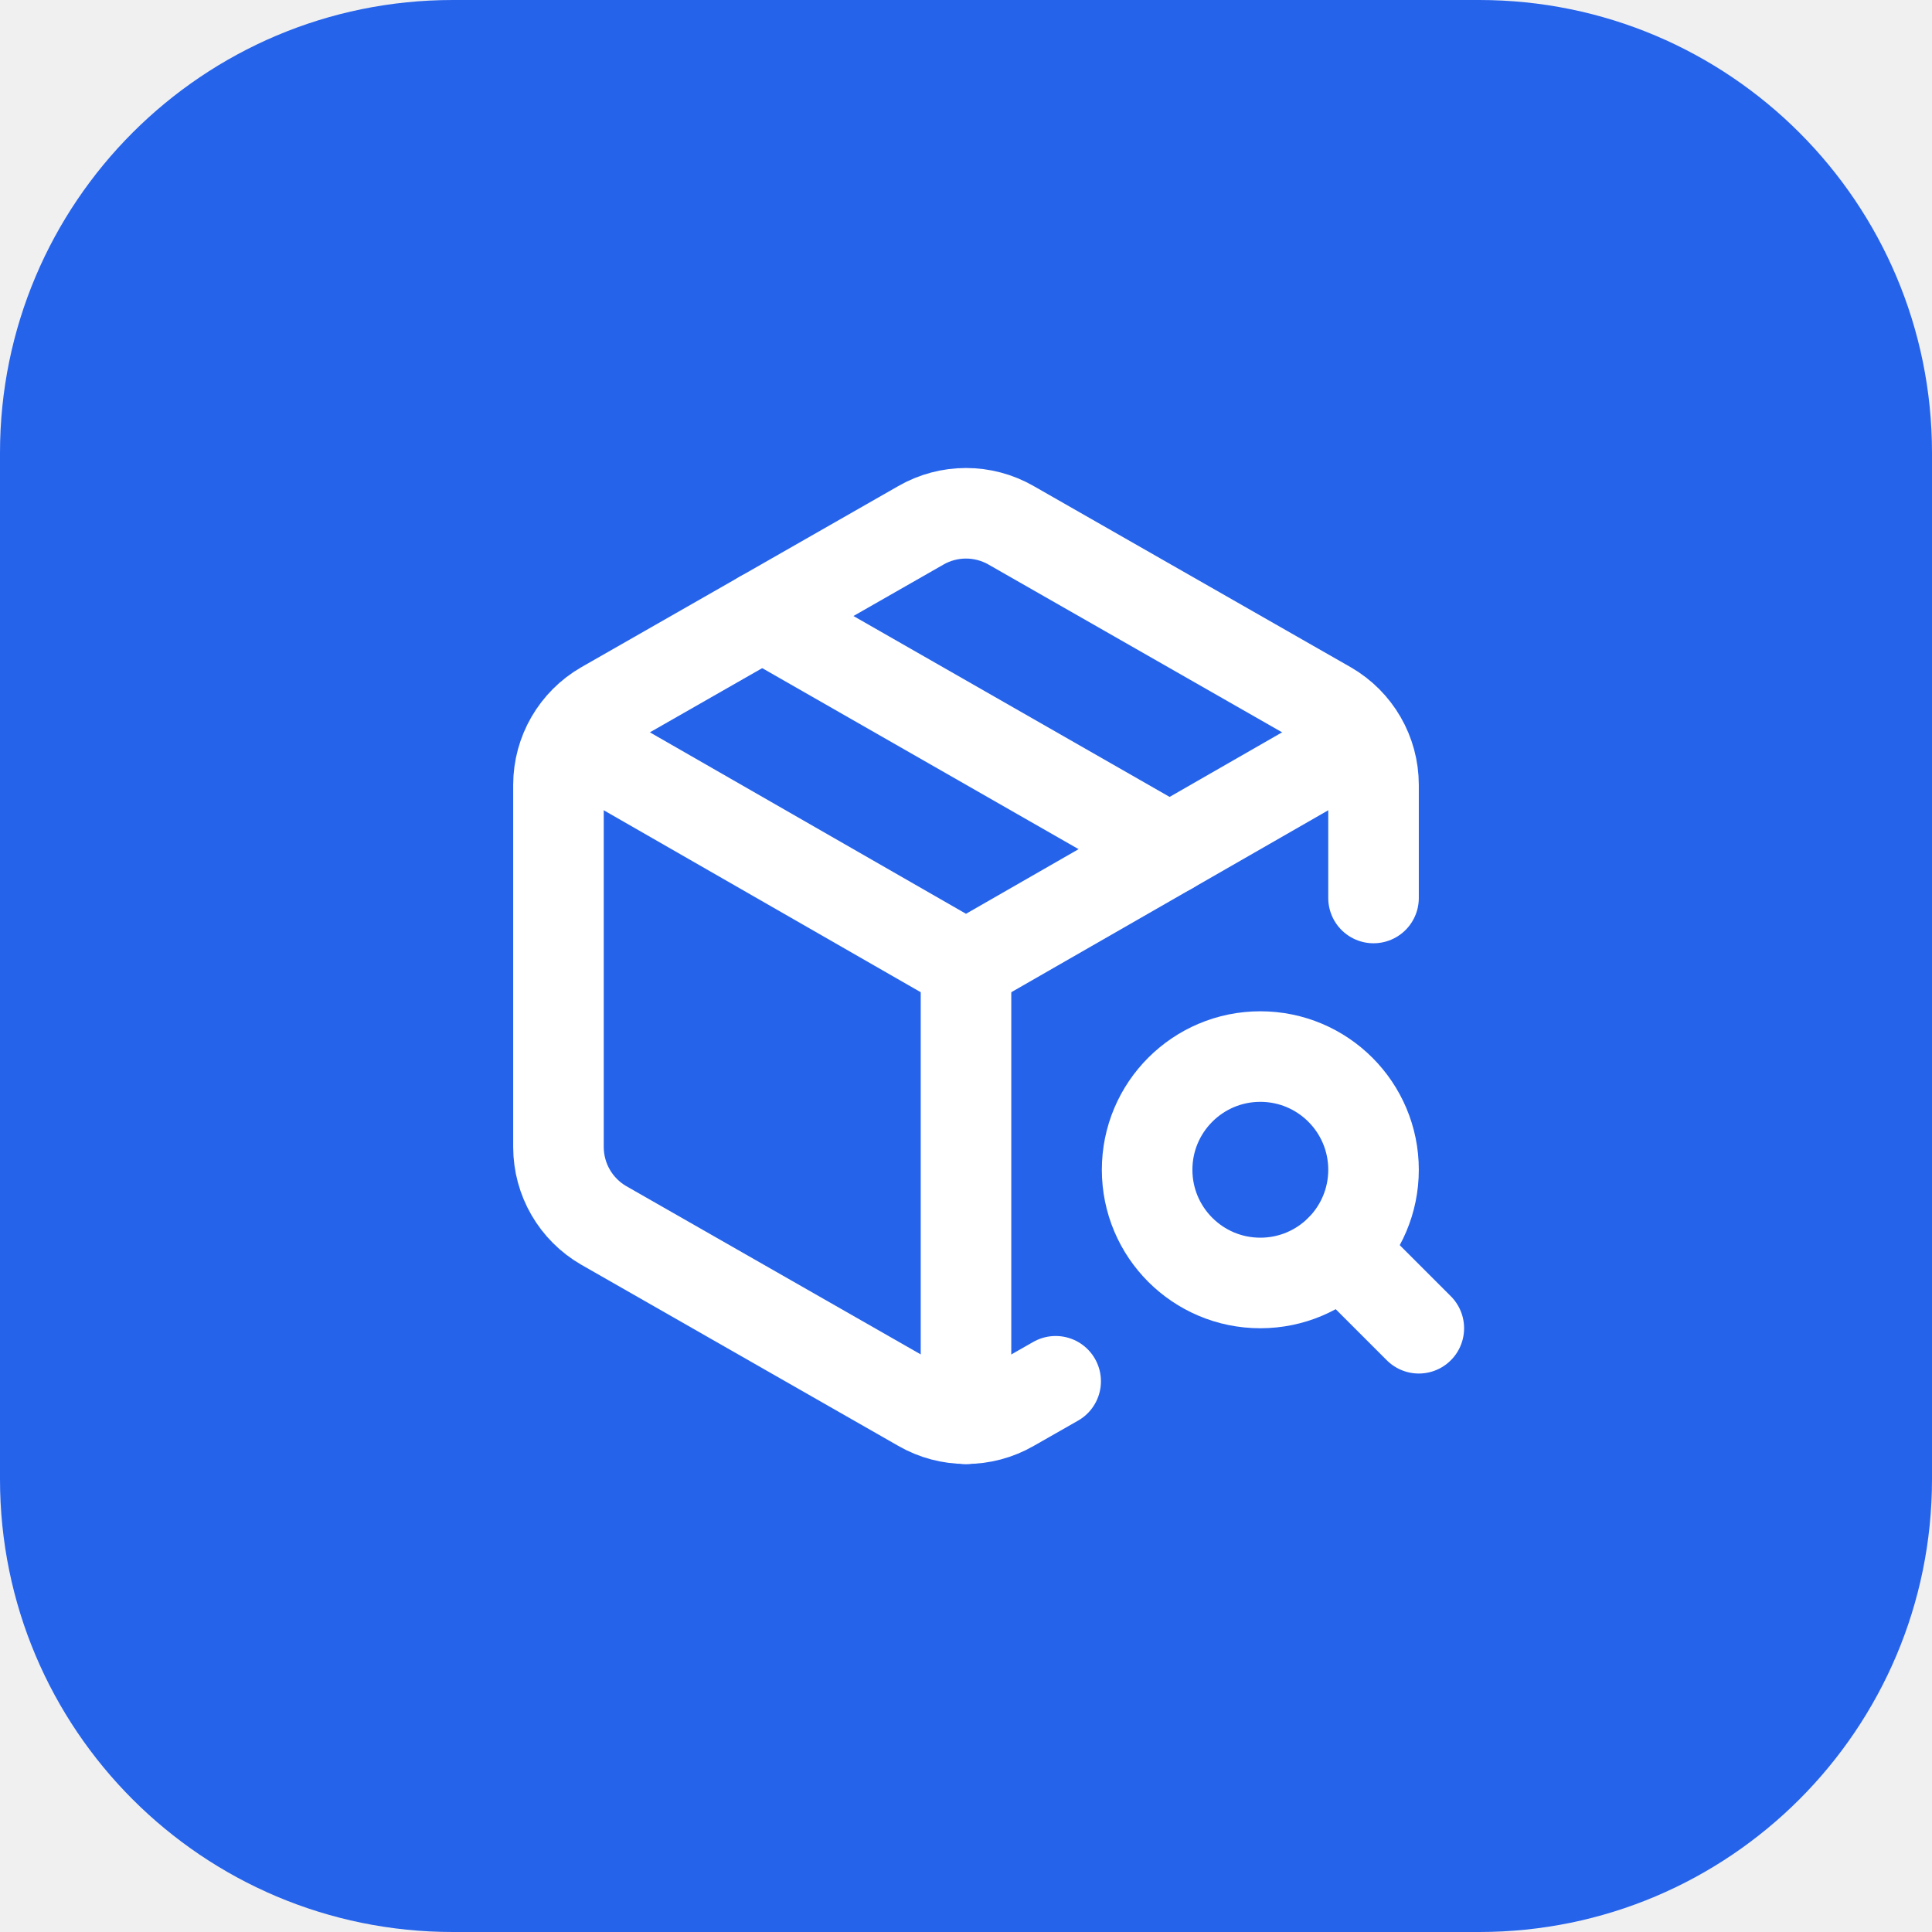
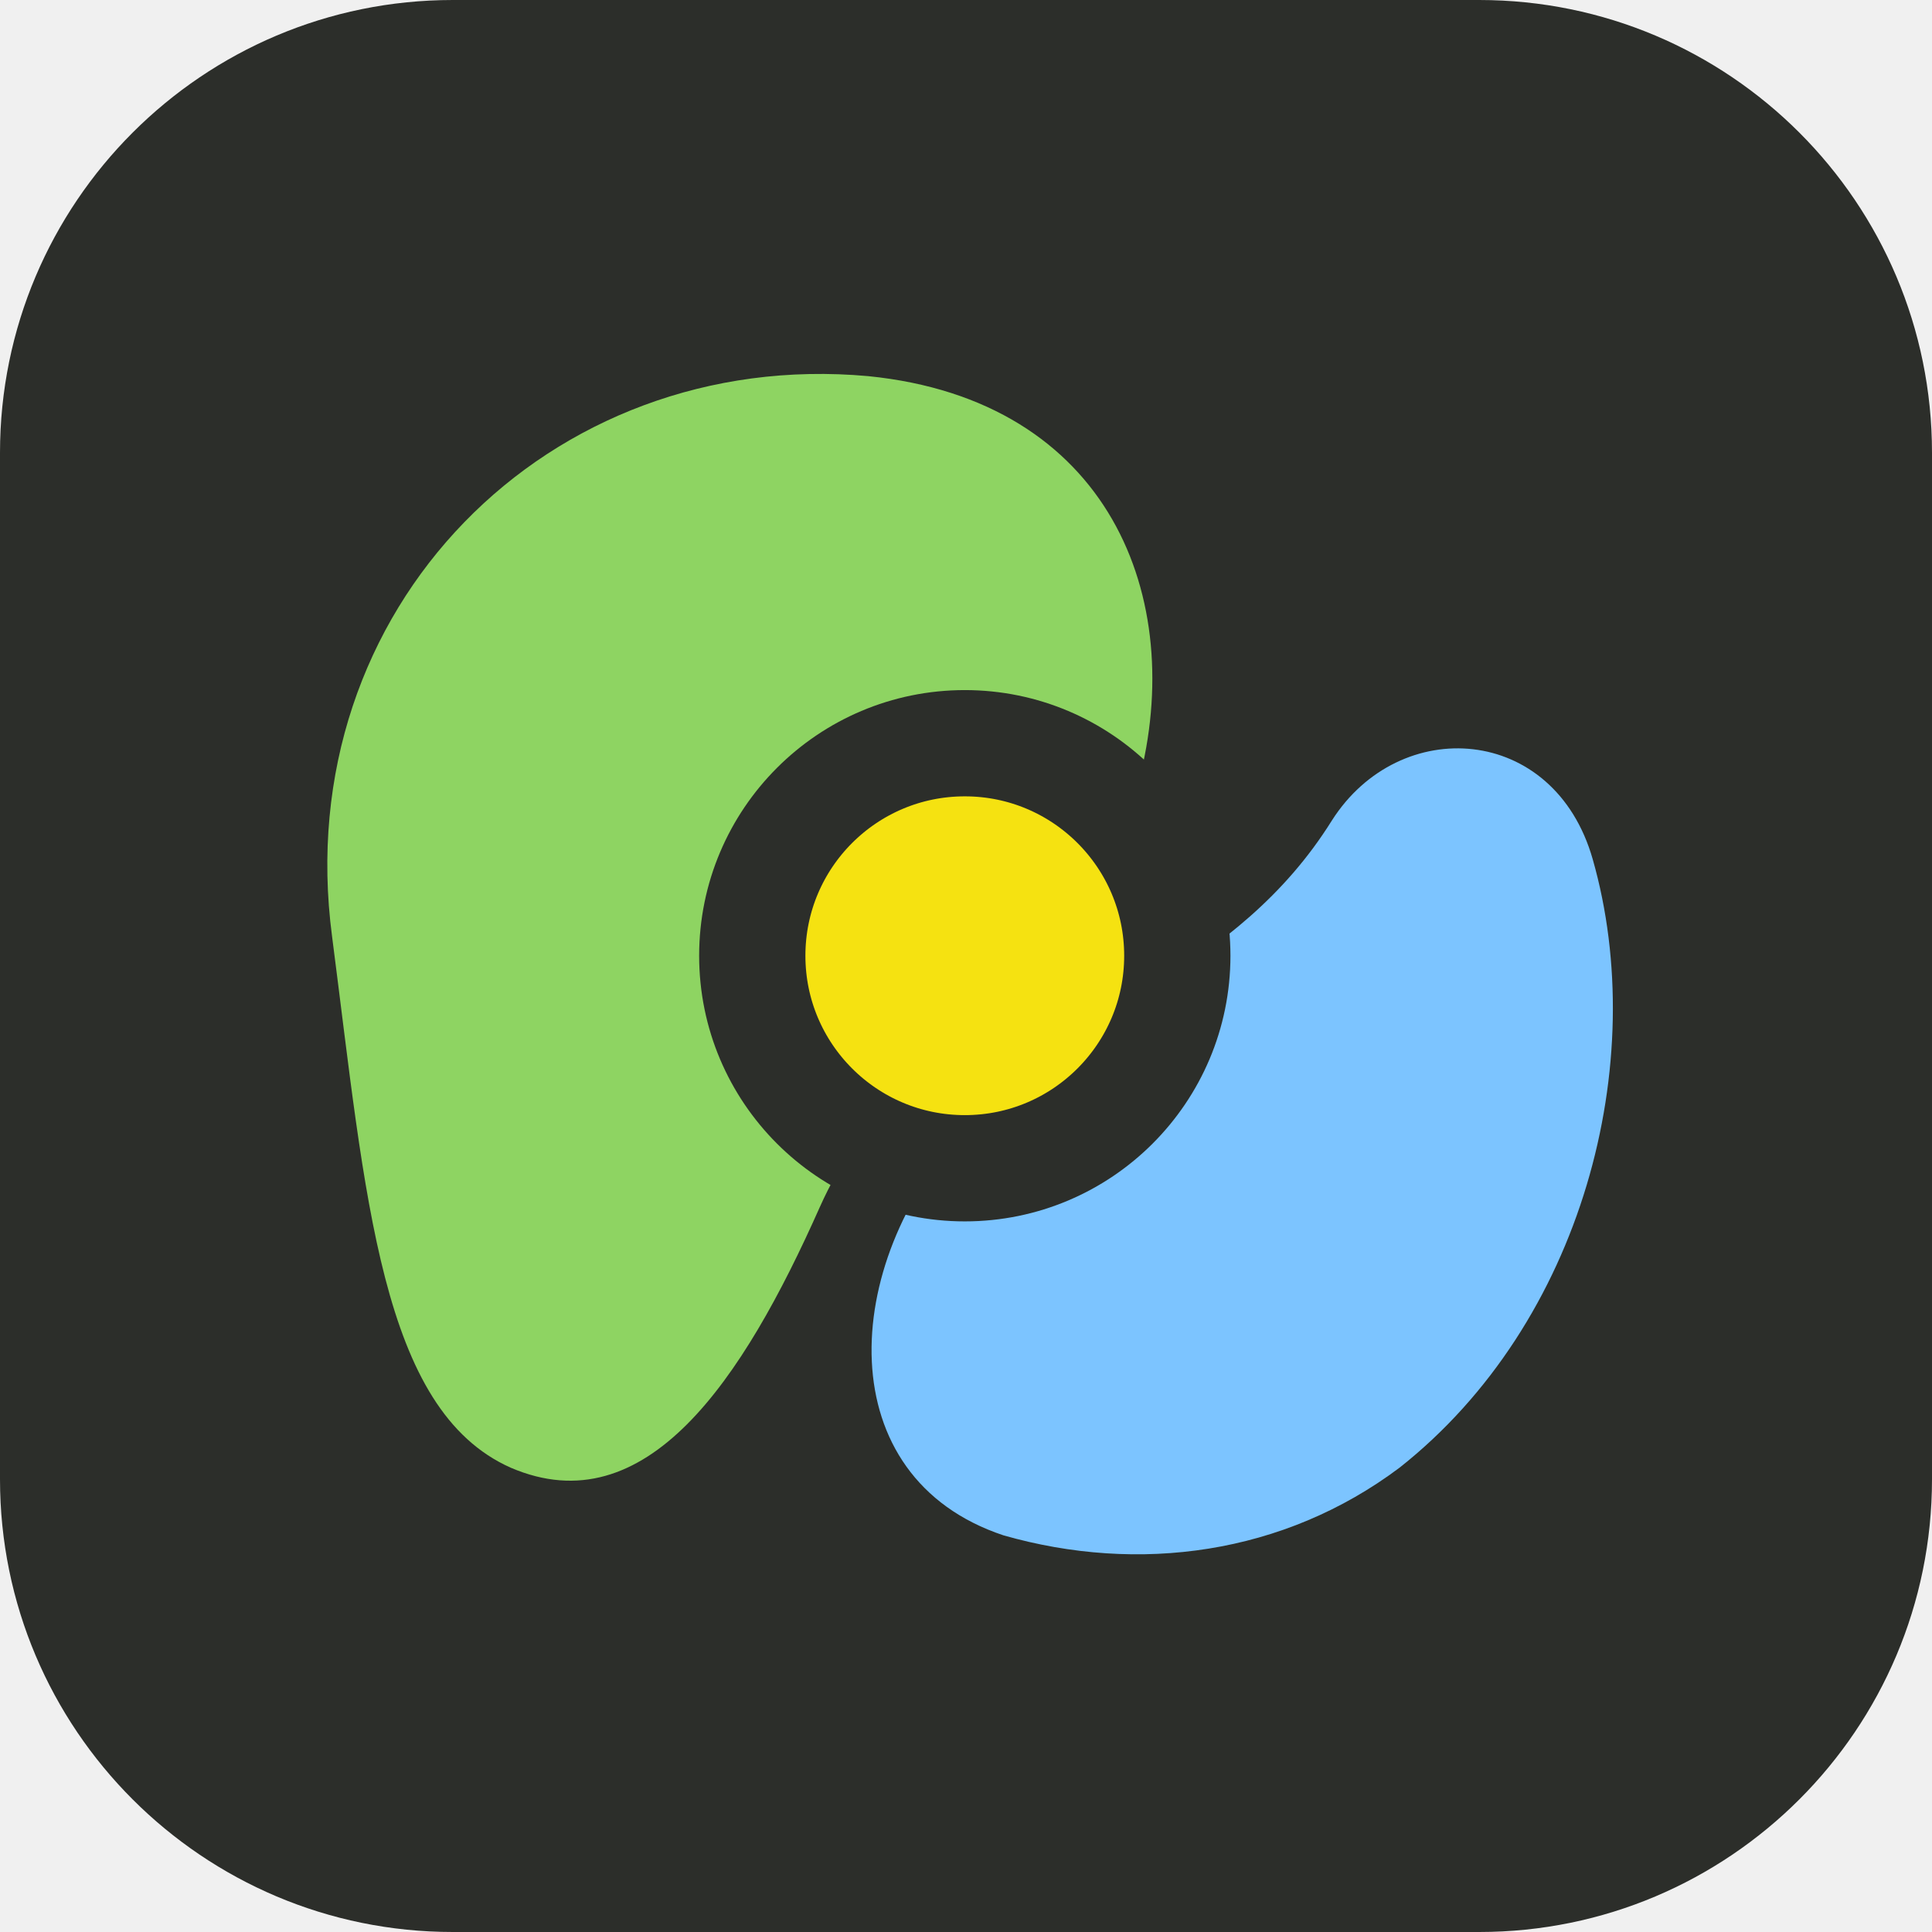
<svg xmlns="http://www.w3.org/2000/svg" viewBox="0 0 64 64">
-   <rect width="64" height="64" rx="15" fill="#2563eb" />
-   <g transform="translate(14 14) scale(1.5)" fill="none" stroke="#fff" stroke-width="2" stroke-linecap="round" stroke-linejoin="round">
-     <path d="M12 22V12" />
-     <path d="M20.27 18.27 22 20" />
-     <path d="M21 10.498V8a2 2 0 0 0-1-1.73l-7-4a2 2 0 0 0-2 0l-7 4A2 2 0 0 0 3 8v8a2 2 0 0 0 1 1.729l7 4a2 2 0 0 0 2 .001l.98-.559" />
-     <path d="M3.29 7 12 12l8.71-5" />
-     <path d="m7.5 4.27 8.997 5.148" />
-     <circle cx="18.5" cy="16.5" r="2.5" />
+   <rect width="64" height="64" rx="15" fill="#2c2e2a" />
+   <g transform="translate(5.4 6.7) scale(1.6)">
+     <path d="M3.5 15.2C2.6 8.4 8 3 14.6 3.6c5 .5 6.6 4.6 5.6 8.4-1 3.9-4.9 5-6.6 8.8-1.6 3.6-3.6 6.6-6.4 5.4C4.5 25 4.2 20.6 3.5 15.2Z" fill="#8ed462" />
+     <path d="M17.4 27.6c-3.6-1.2-3.4-5.6-.8-8.4 2.4-2.6 5.6-3.2 7.6-6.4 1.4-2.2 4.6-2 5.4.8 1.2 4.2-.2 9.6-4 12.6-2.4 1.8-5.4 2.2-8.2 1.4Z" fill="#7cc4ff" />
+     <circle cx="16.6" cy="15.6" r="4.4" fill="#f5e211" stroke="#2c2e2a" stroke-width="2.2" />
  </g>
</svg>
